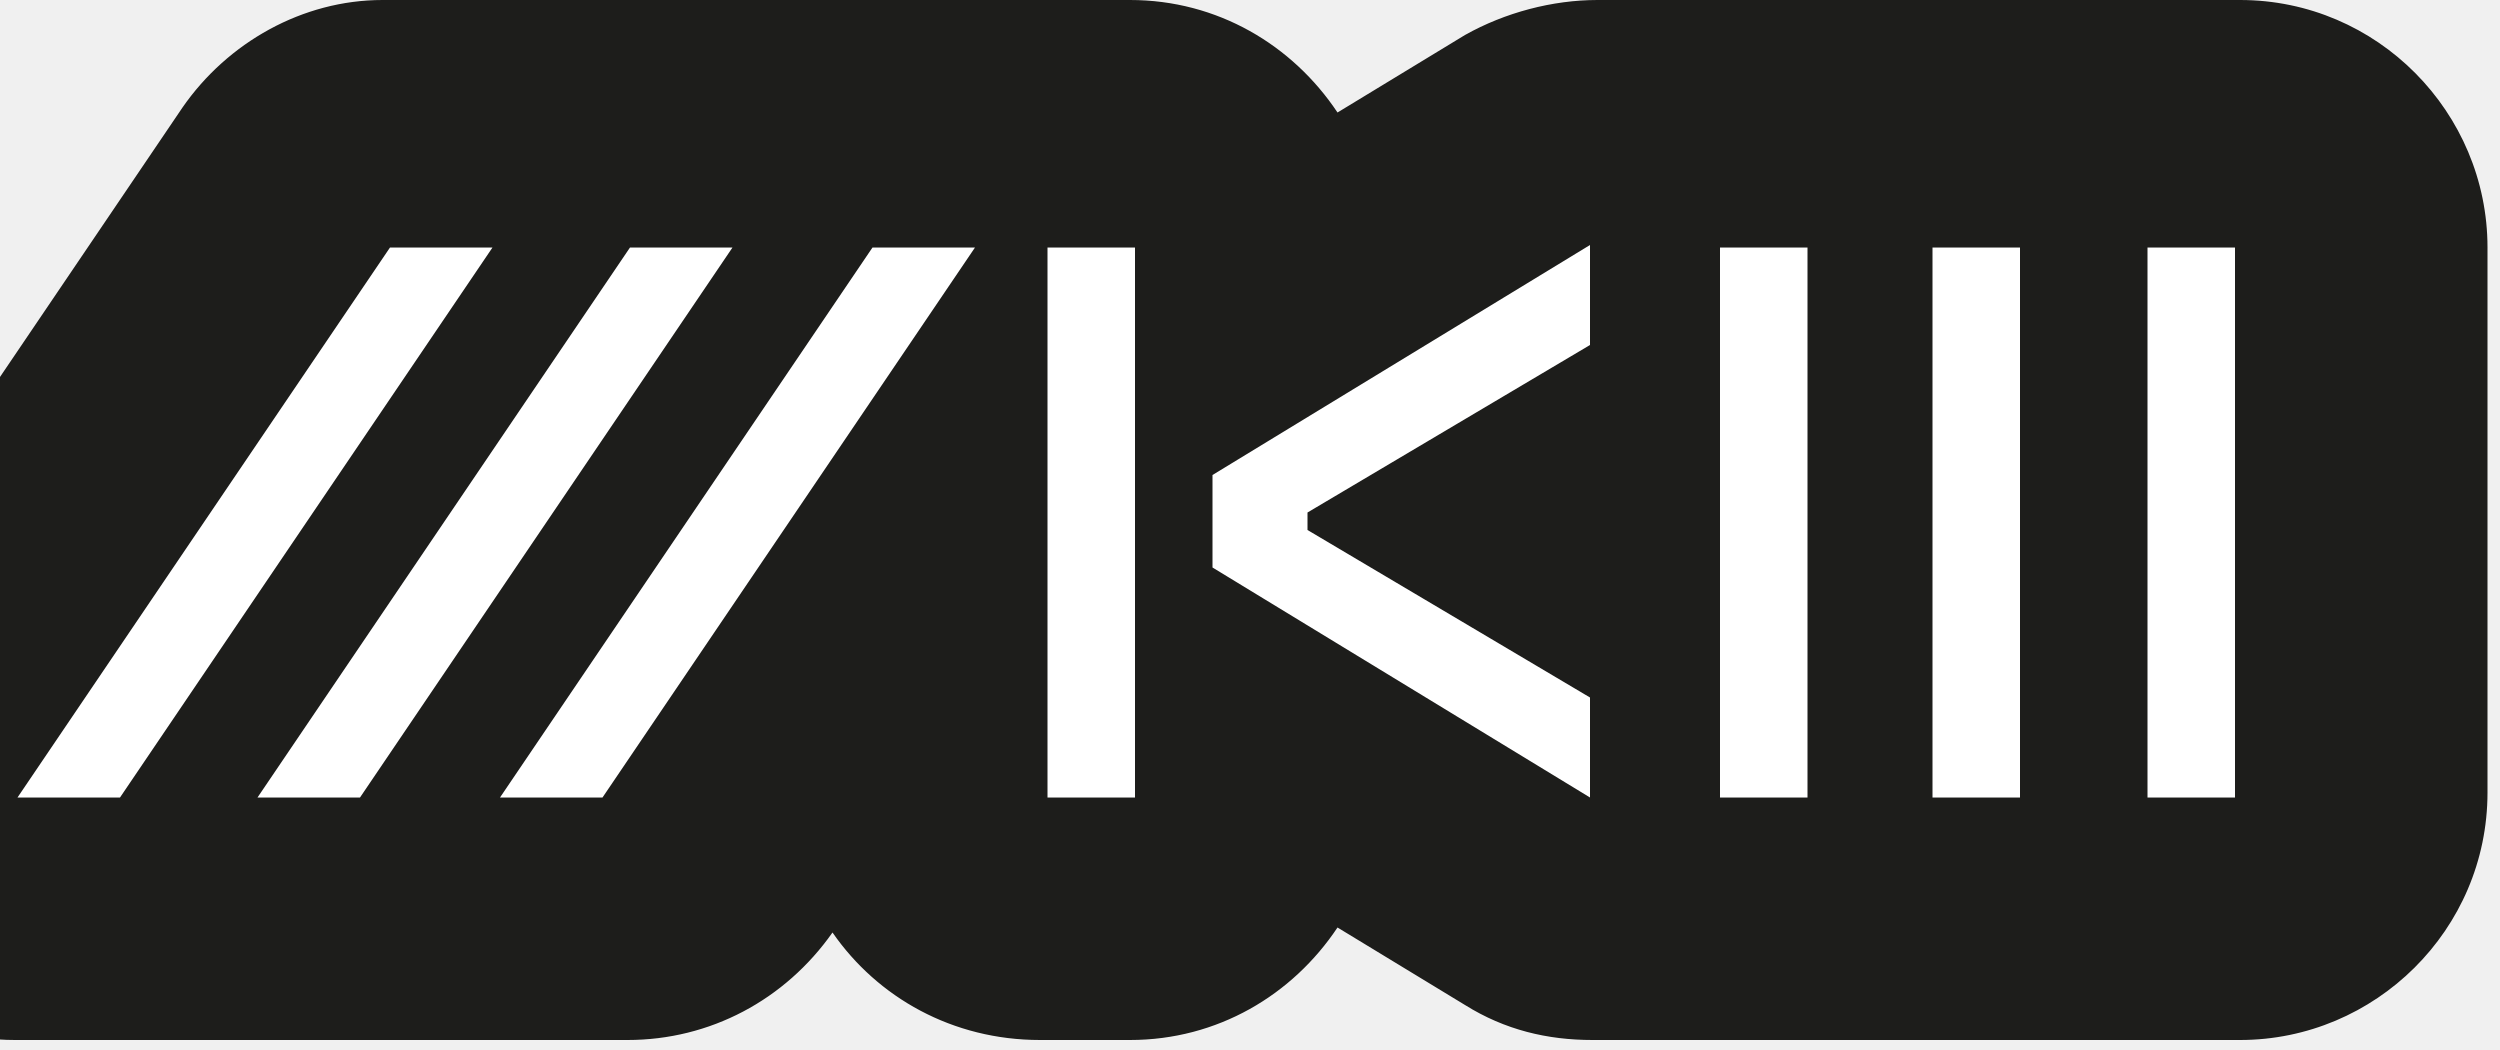
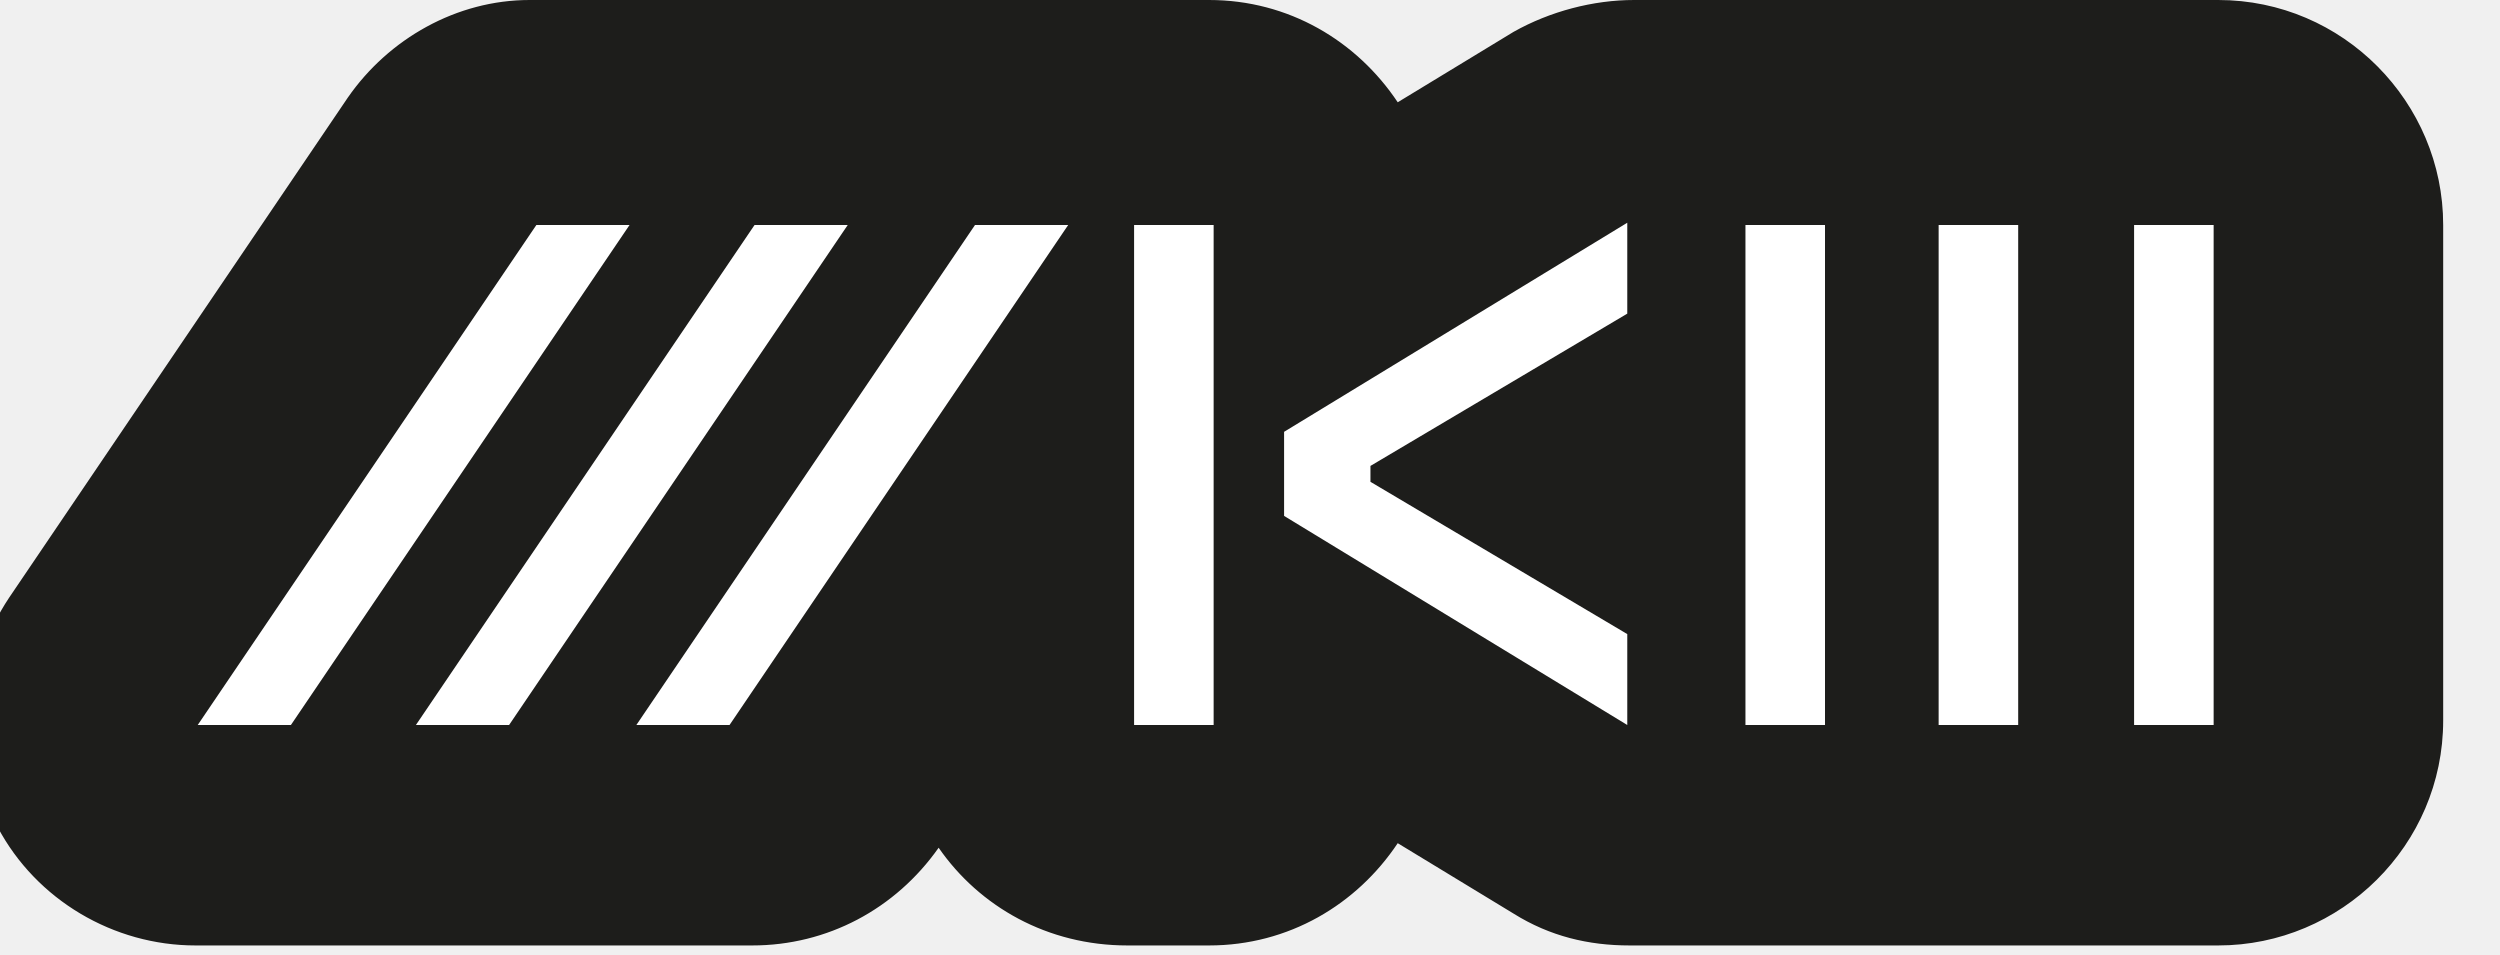
- <svg xmlns="http://www.w3.org/2000/svg" viewBox="83 0 100 42">
+ <svg xmlns="http://www.w3.org/2000/svg" viewBox="75 0 110 42">
  <defs>
    <style>
      .outline { fill: #1d1d1b; }
      .inner { fill: #fff; }
    </style>
  </defs>
  <path class="outline" d="M182.5,31.9V9.9c0-5.4-4.4-9.9-9.9-9.9h-25.7c-1.8,0-3.7.5-5.3,1.4l-5.1,3.1c-1.8-2.7-4.8-4.5-8.3-4.5,0,0-29.9,0-29.9,0h0c-3.2,0-6.2,1.7-8,4.3l-14.9,22c-2,3-2.2,6.9-.5,10.1,1.7,3.2,5.1,5.2,8.7,5.2h24.5c3.3,0,6.3-1.6,8.2-4.3h0c1.8,2.6,4.8,4.3,8.3,4.3h3.6c3.5,0,6.5-1.8,8.3-4.5l5.1,3.1c1.6,1,3.3,1.4,5.1,1.4h25.9c5.4,0,9.9-4.4,9.9-9.9" />
  <path class="inner" d="M172.4,31.9h-3.5V9.9h3.5v22ZM163.8,31.9h-3.5V9.9h3.5v22ZM155.3,31.9h-3.5V9.9h3.5v22ZM146.6,31.9l-15.1-9.2v-3.7l15.1-9.2v4l-11.3,6.7v.7l11.3,6.7v4ZM128.4,31.9h-3.5V9.9h3.5v22ZM122,9.9l-14.9,22h-4.1l14.9-22h4.1ZM112.3,9.9l-14.9,22h-4.1l14.9-22h4.1ZM102.7,9.9l-14.9,22h-4.1l14.9-22h4.1Z" />
</svg>
